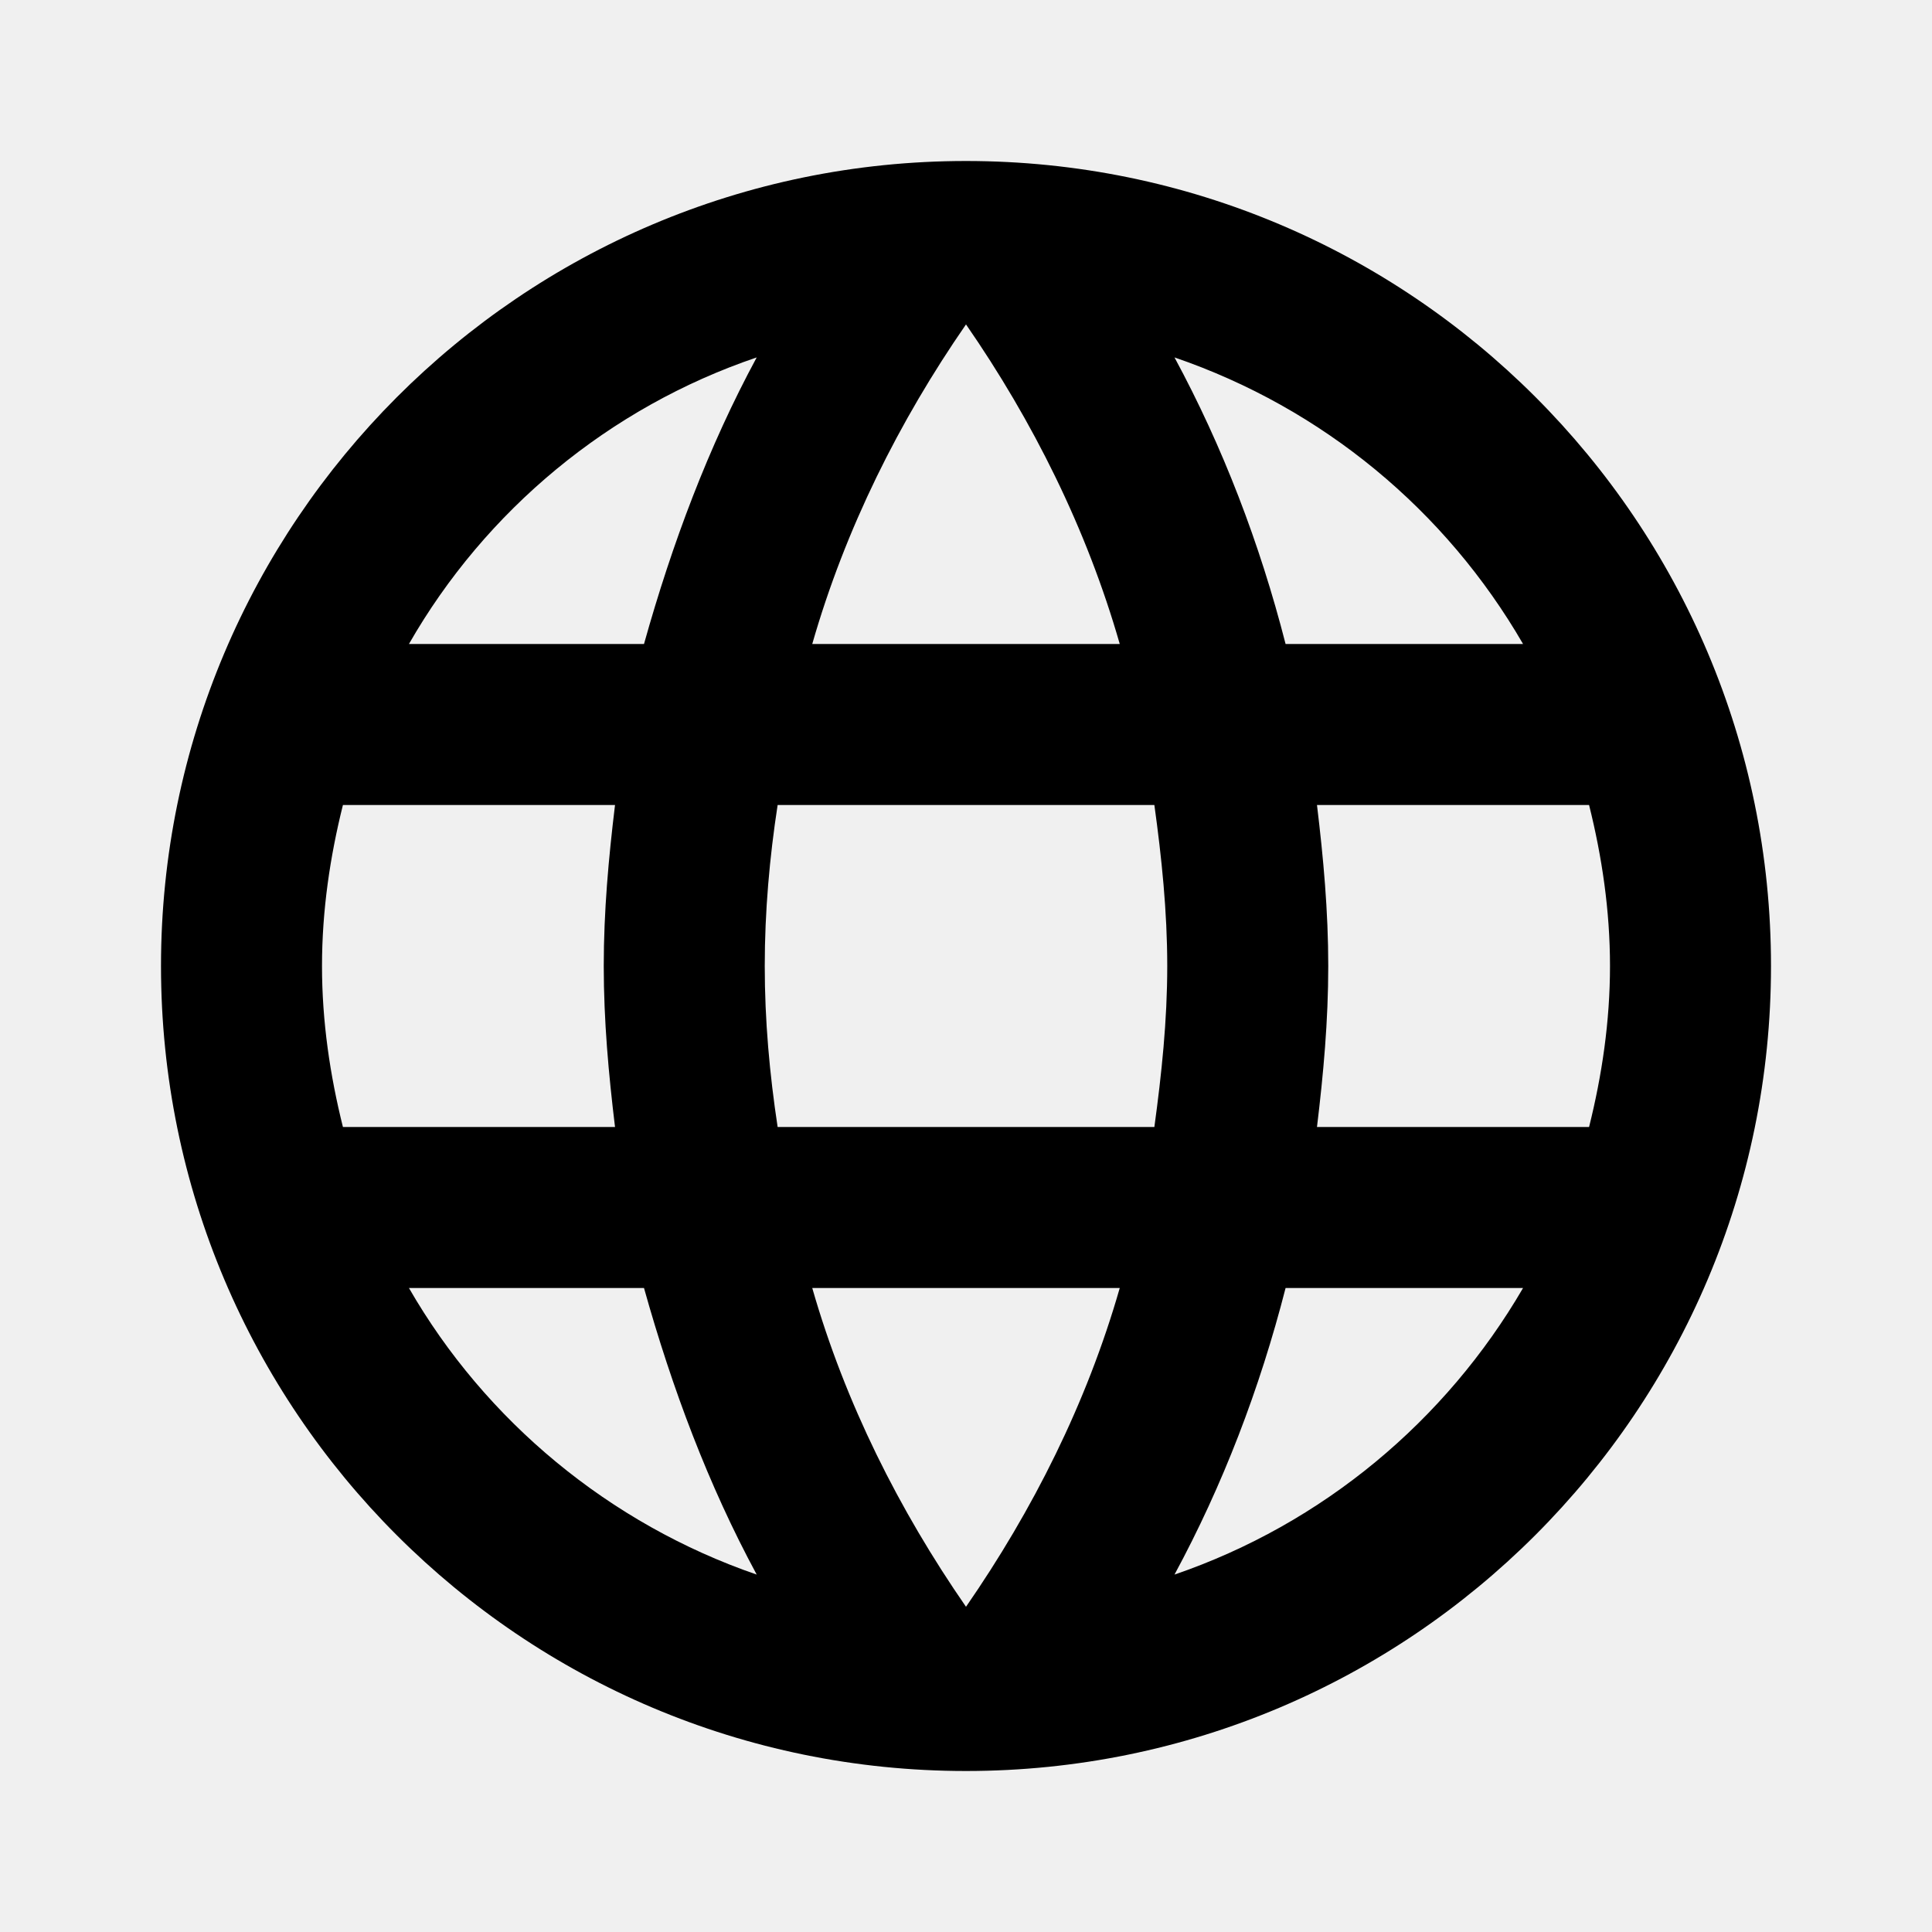
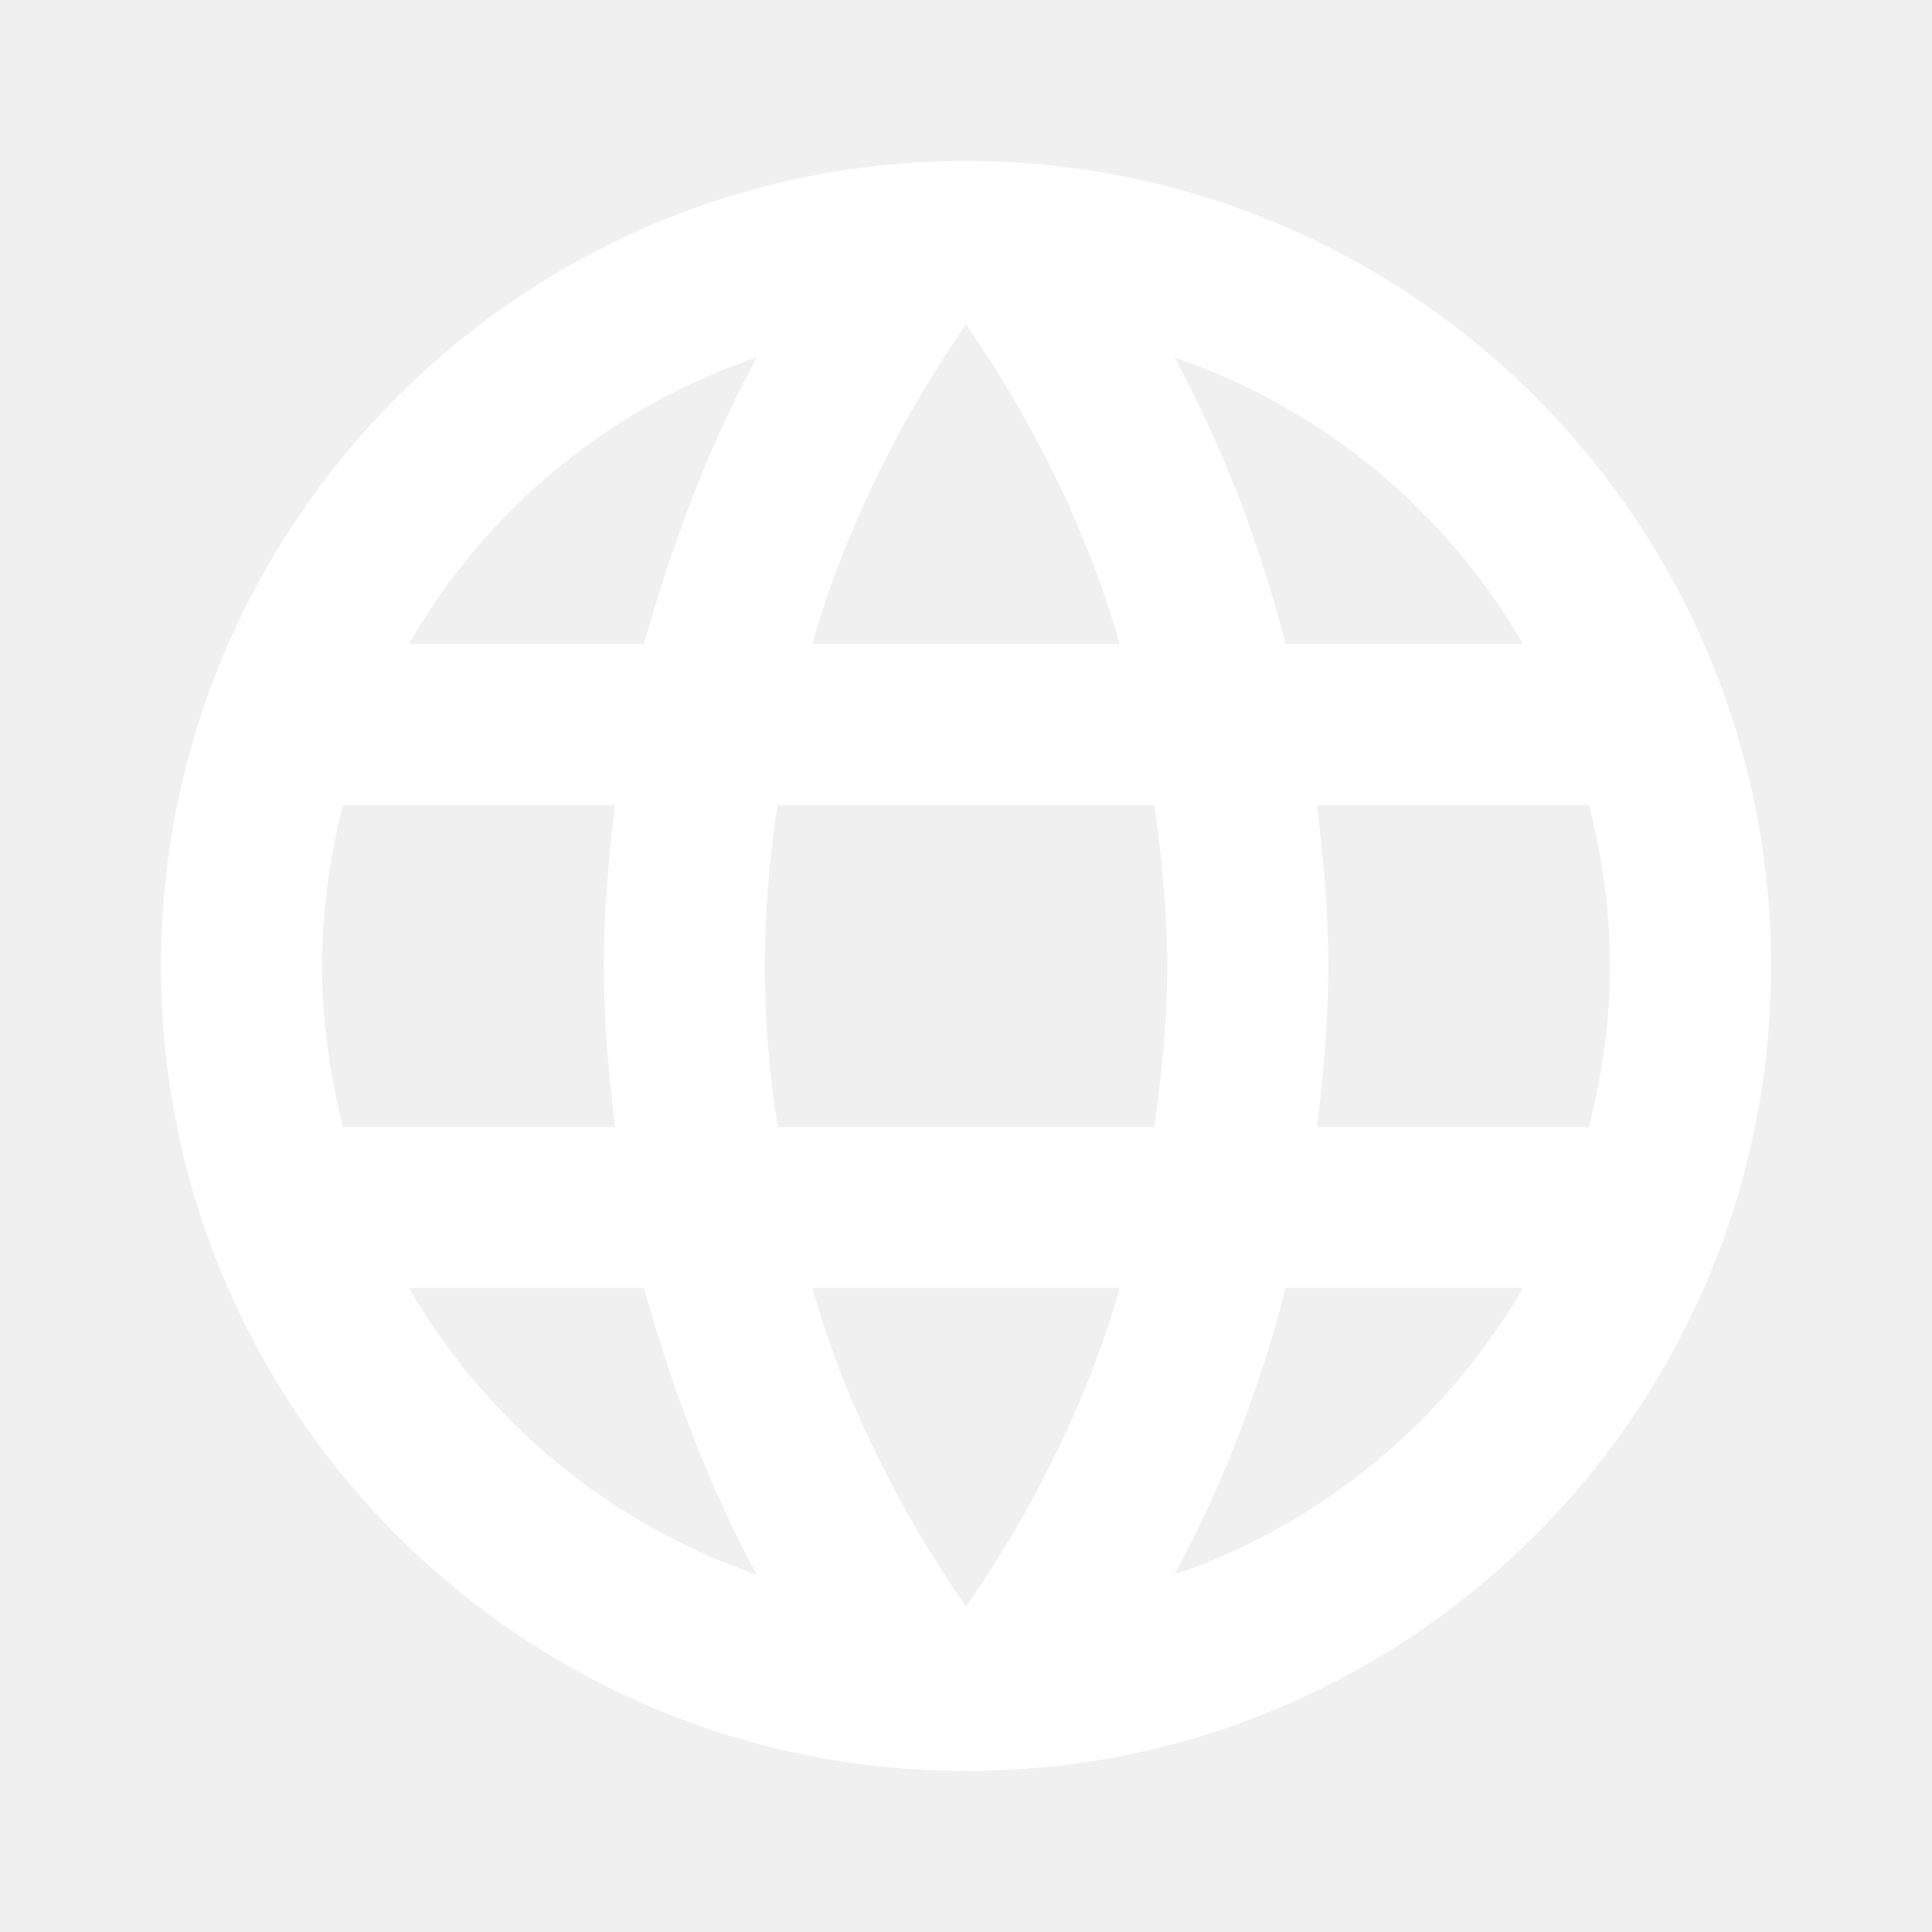
- <svg xmlns="http://www.w3.org/2000/svg" viewBox="0 0 24 24" fill="#000000">
+ <svg xmlns="http://www.w3.org/2000/svg" viewBox="0 0 24 24" fill="#ffffff">
  <path d="M16.36,14C16.44,13.34 16.5,12.68 16.5,12C16.5,11.32 16.44,10.66 16.36,10H19.74C19.9,10.64 20,11.31 20,12C20,12.69 19.9,13.36 19.74,14M14.59,19.56C15.19,18.45 15.65,17.25 15.97,16H18.92C17.96,17.65 16.43,18.93 14.59,19.56M14.34,14H9.66C9.56,13.34 9.5,12.68 9.5,12C9.5,11.32 9.56,10.65 9.66,10H14.34C14.43,10.65 14.5,11.32 14.5,12C14.5,12.68 14.43,13.34 14.34,14M12,19.96C11.17,18.76 10.5,17.43 10.09,16H13.91C13.5,17.43 12.83,18.76 12,19.96M8,8H5.08C6.03,6.34 7.57,5.06 9.4,4.44C8.8,5.55 8.35,6.75 8,8M5.08,16H8C8.35,17.25 8.8,18.45 9.4,19.56C7.57,18.93 6.03,17.65 5.08,16M4.26,14C4.1,13.36 4,12.69 4,12C4,11.31 4.1,10.64 4.26,10H7.64C7.56,10.66 7.5,11.32 7.5,12C7.5,12.68 7.56,13.34 7.64,14M12,4.03C12.83,5.23 13.5,6.57 13.91,8H10.09C10.5,6.57 11.17,5.23 12,4.03M18.92,8H15.97C15.65,6.75 15.19,5.55 14.59,4.44C16.43,5.07 17.96,6.34 18.92,8M12,2C6.47,2 2,6.5 2,12A10,10 0 0,0 12,22A10,10 0 0,0 22,12A10,10 0 0,0 12,2Z" />
</svg>
